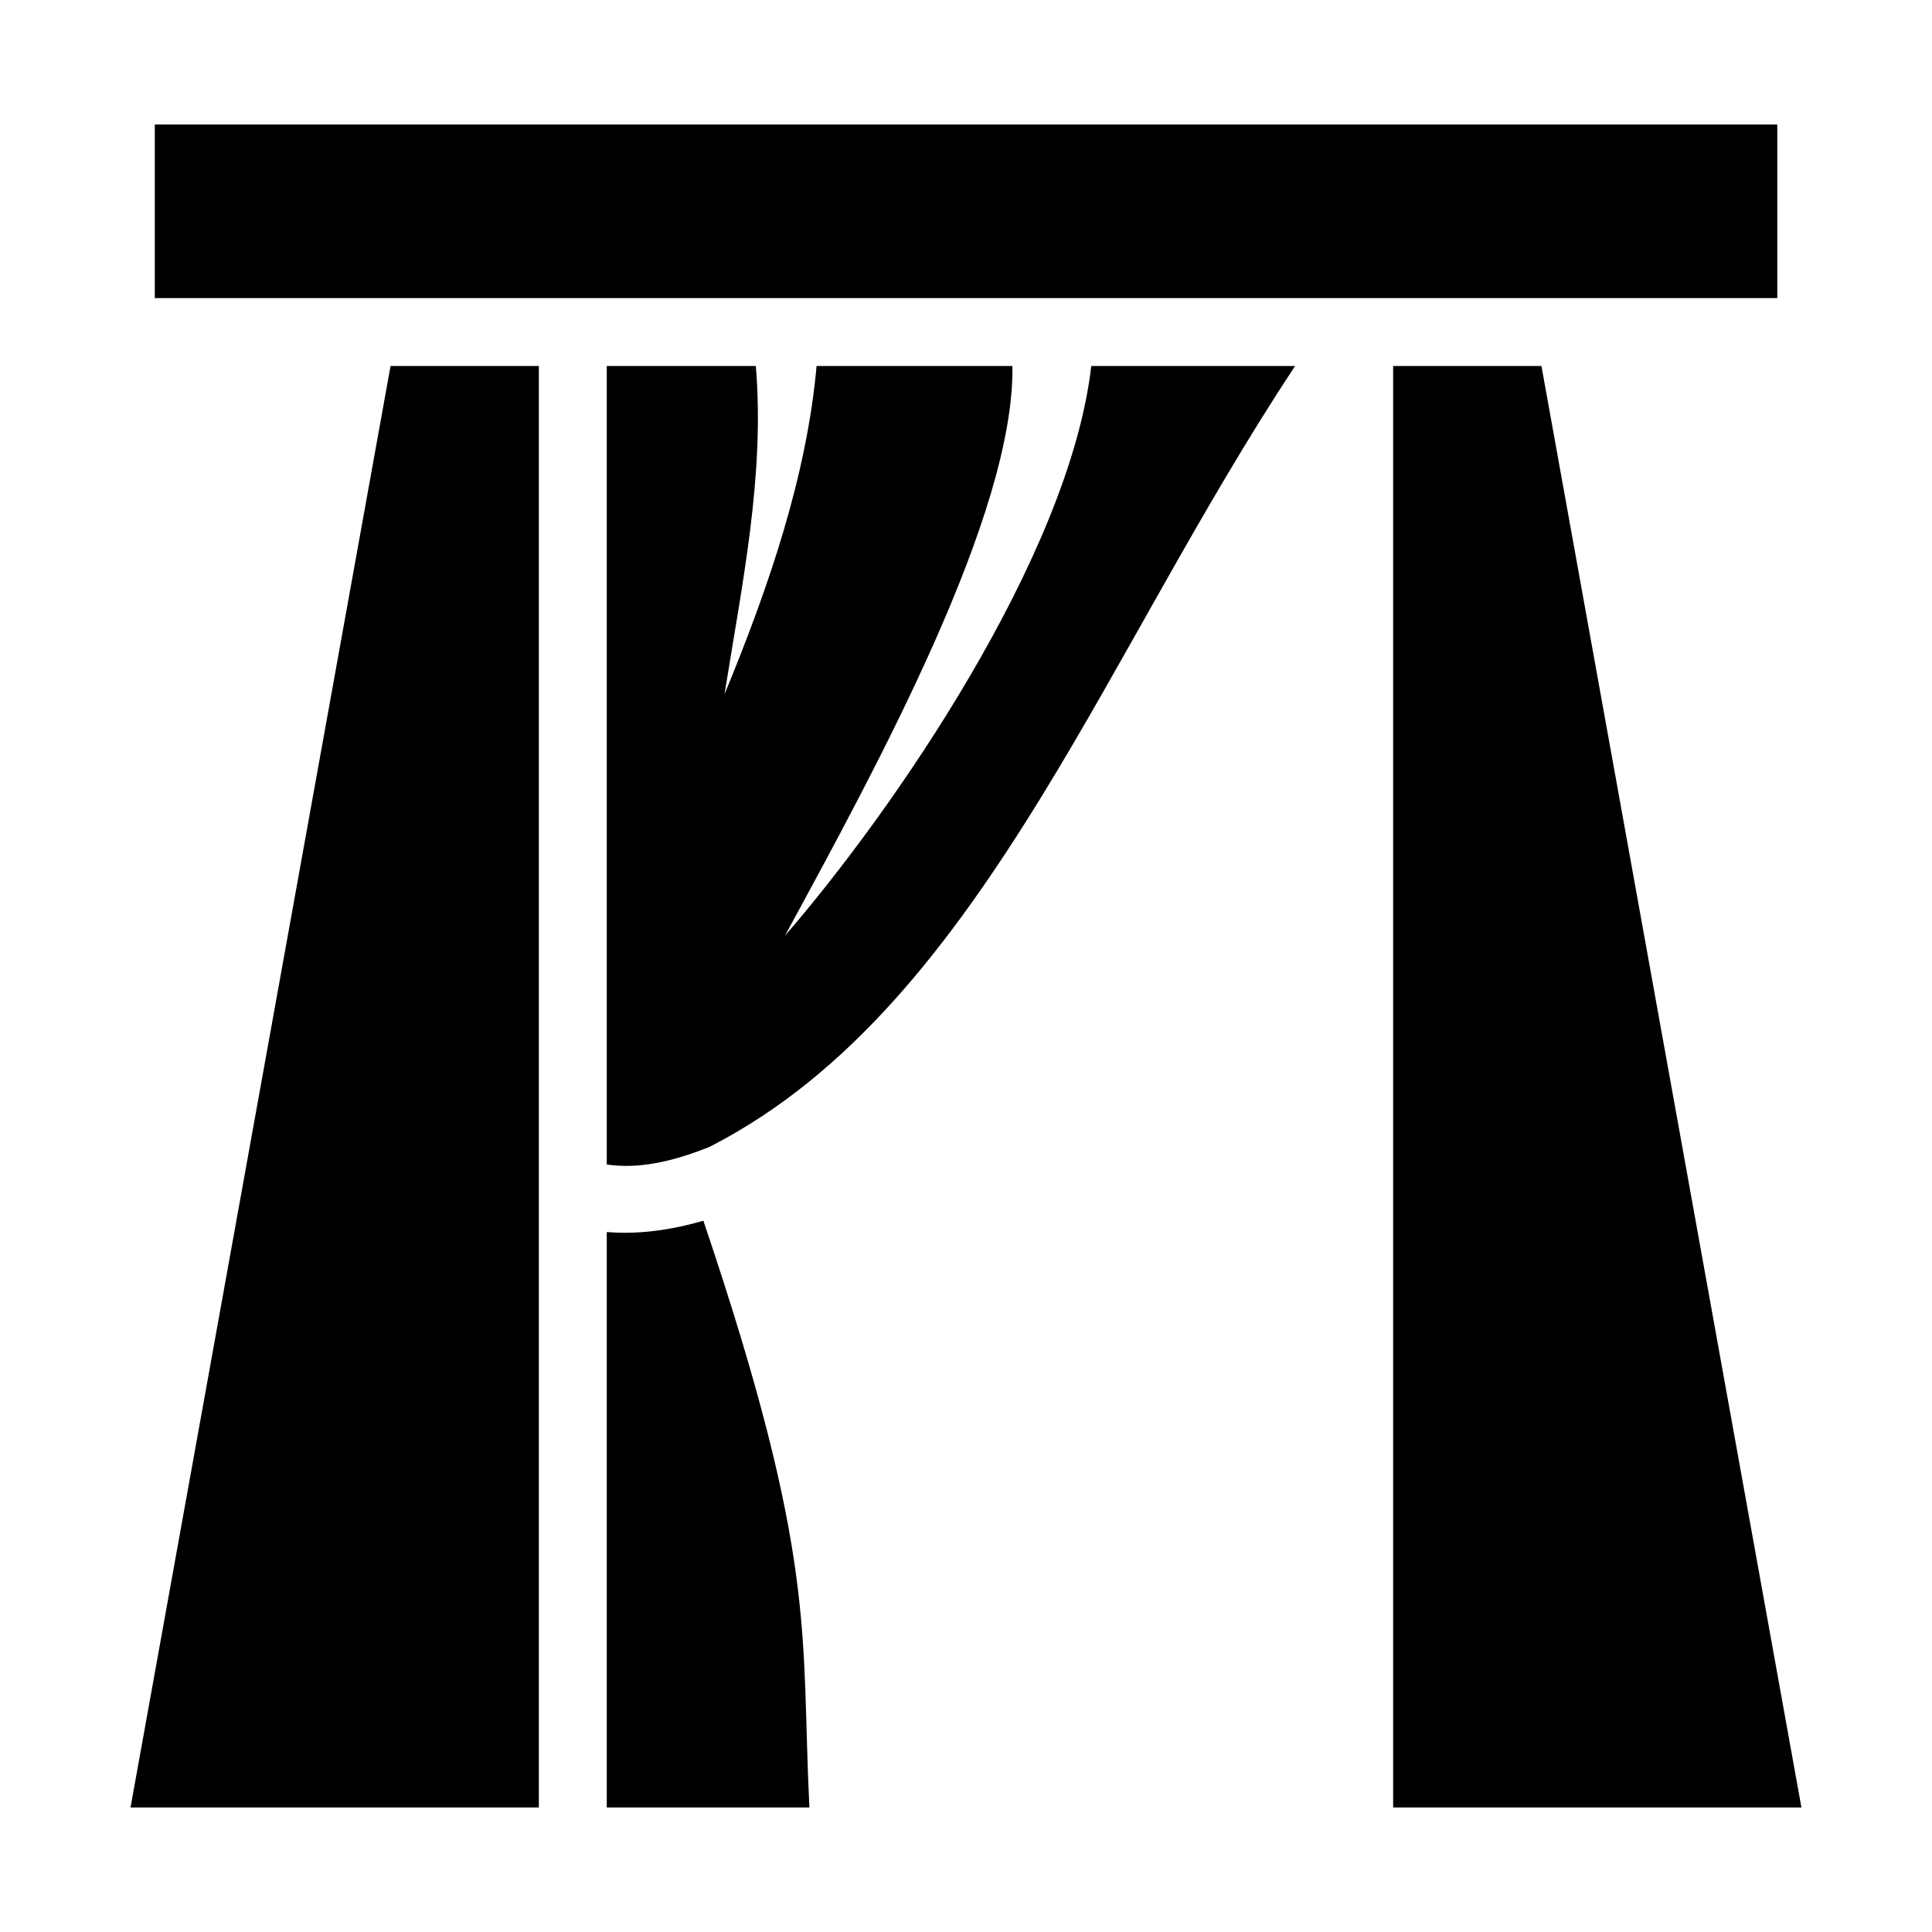
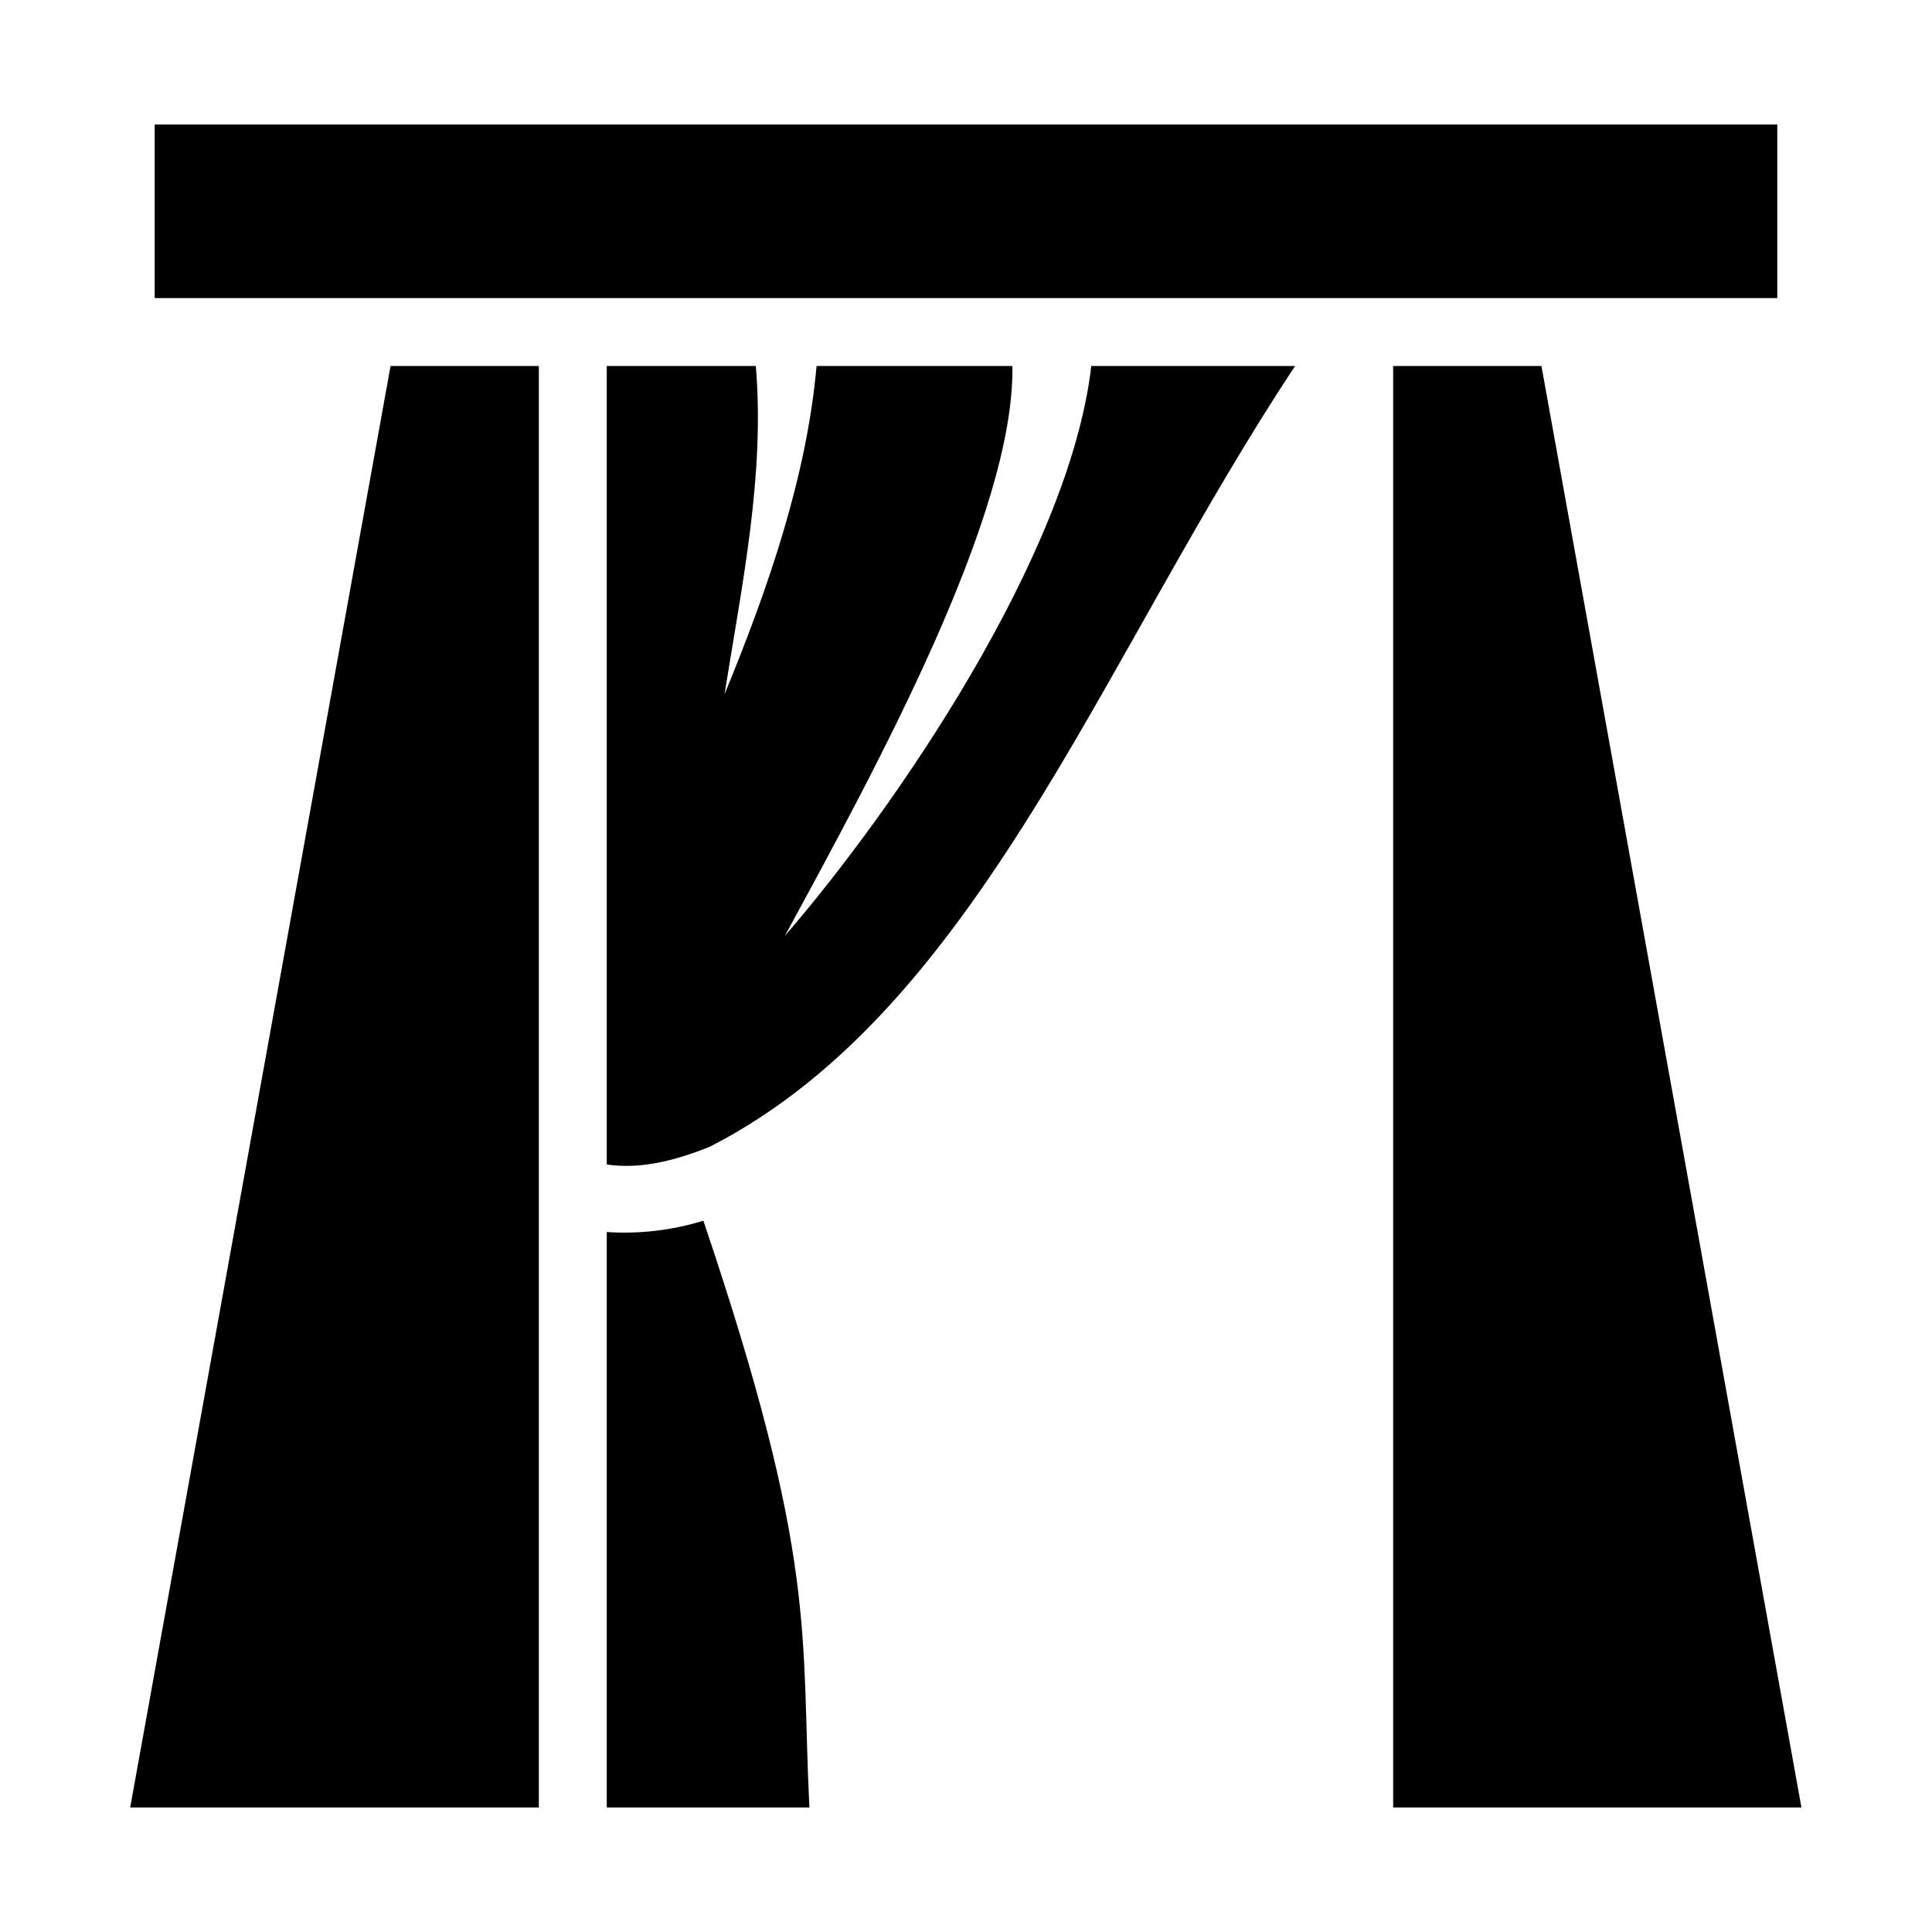
- <svg xmlns="http://www.w3.org/2000/svg" viewBox="0 0 512 512" width="512" height="512">
-   <path fill="#000" d="M41.02 33v46H471V33zm62.48 64L34.59 479H142.8V97zm57.3 0v211.6c8 1.2 16.9-.5 27.3-4.7 36.9-18.9 63.4-52.9 88.1-93.1 21.9-35.7 42.1-76.1 67-113.8h-54c-5.8 50.3-52.6 118-81.2 151 24.6-45.2 60.9-111.8 60.3-151h-51.9c-2.6 29.1-12.6 58.4-24.4 87 4.8-30 10.7-58.2 8.3-87zm208.4 0v382h108.2L408.5 97zM186.4 323.5c-8.6 2.5-17.3 3.7-25.6 3V479h53.7c-2.3-46.2 2.4-65.2-28.1-155.5z" />
+ <svg xmlns="http://www.w3.org/2000/svg" viewBox="0 0 512 512">
+   <path d="M41 33v46h430V33zm62.5 64-69 382h108.3V97zm57.3 0v211.6c8 1.2 16.9-.5 27.3-4.7 36.9-18.9 63.4-52.9 88.1-93.1 21.9-35.7 42.1-76.1 67-113.8h-54c-5.8 50.3-52.6 118-81.2 151 24.6-45.2 60.9-111.8 60.3-151h-51.9c-2.6 29.1-12.6 58.4-24.4 87 4.8-30 10.7-58.2 8.3-87zm208.4 0v382h108.2L408.5 97zM186.4 323.5a71 71 0 0 1-25.6 3V479h53.7c-2.3-46.2 2.4-65.2-28.1-155.5z" />
</svg>
